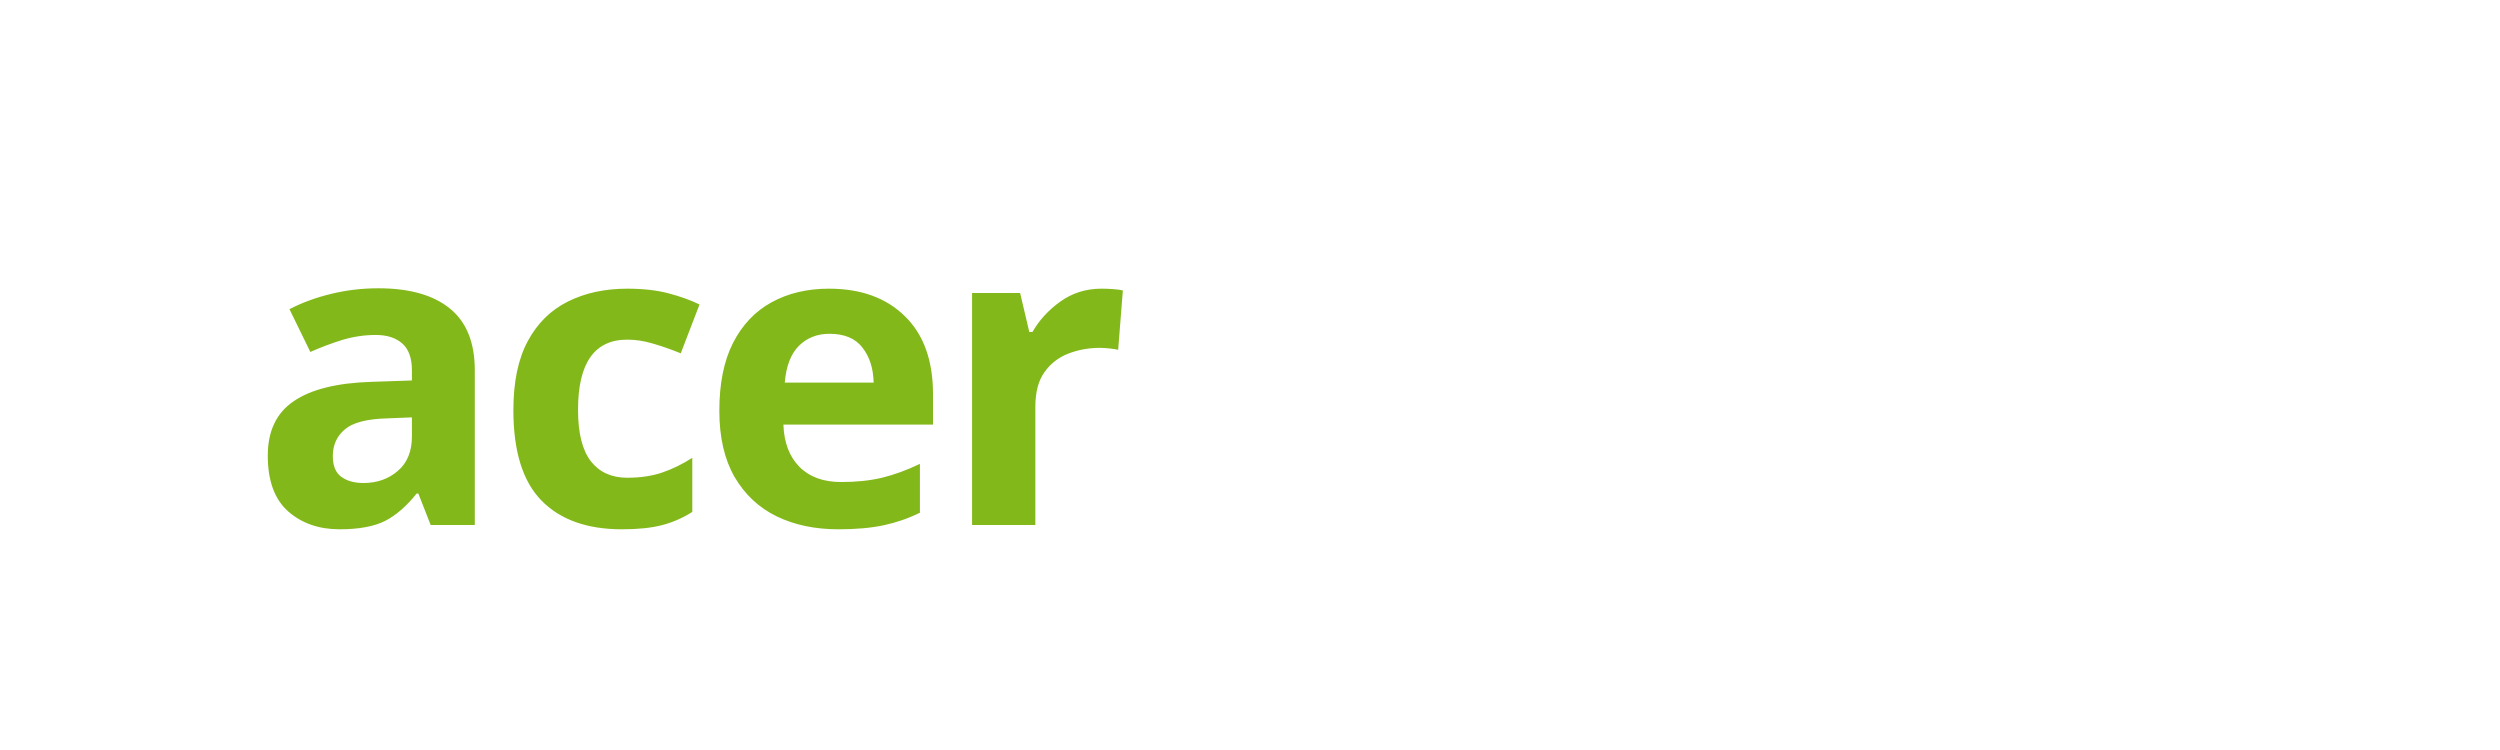
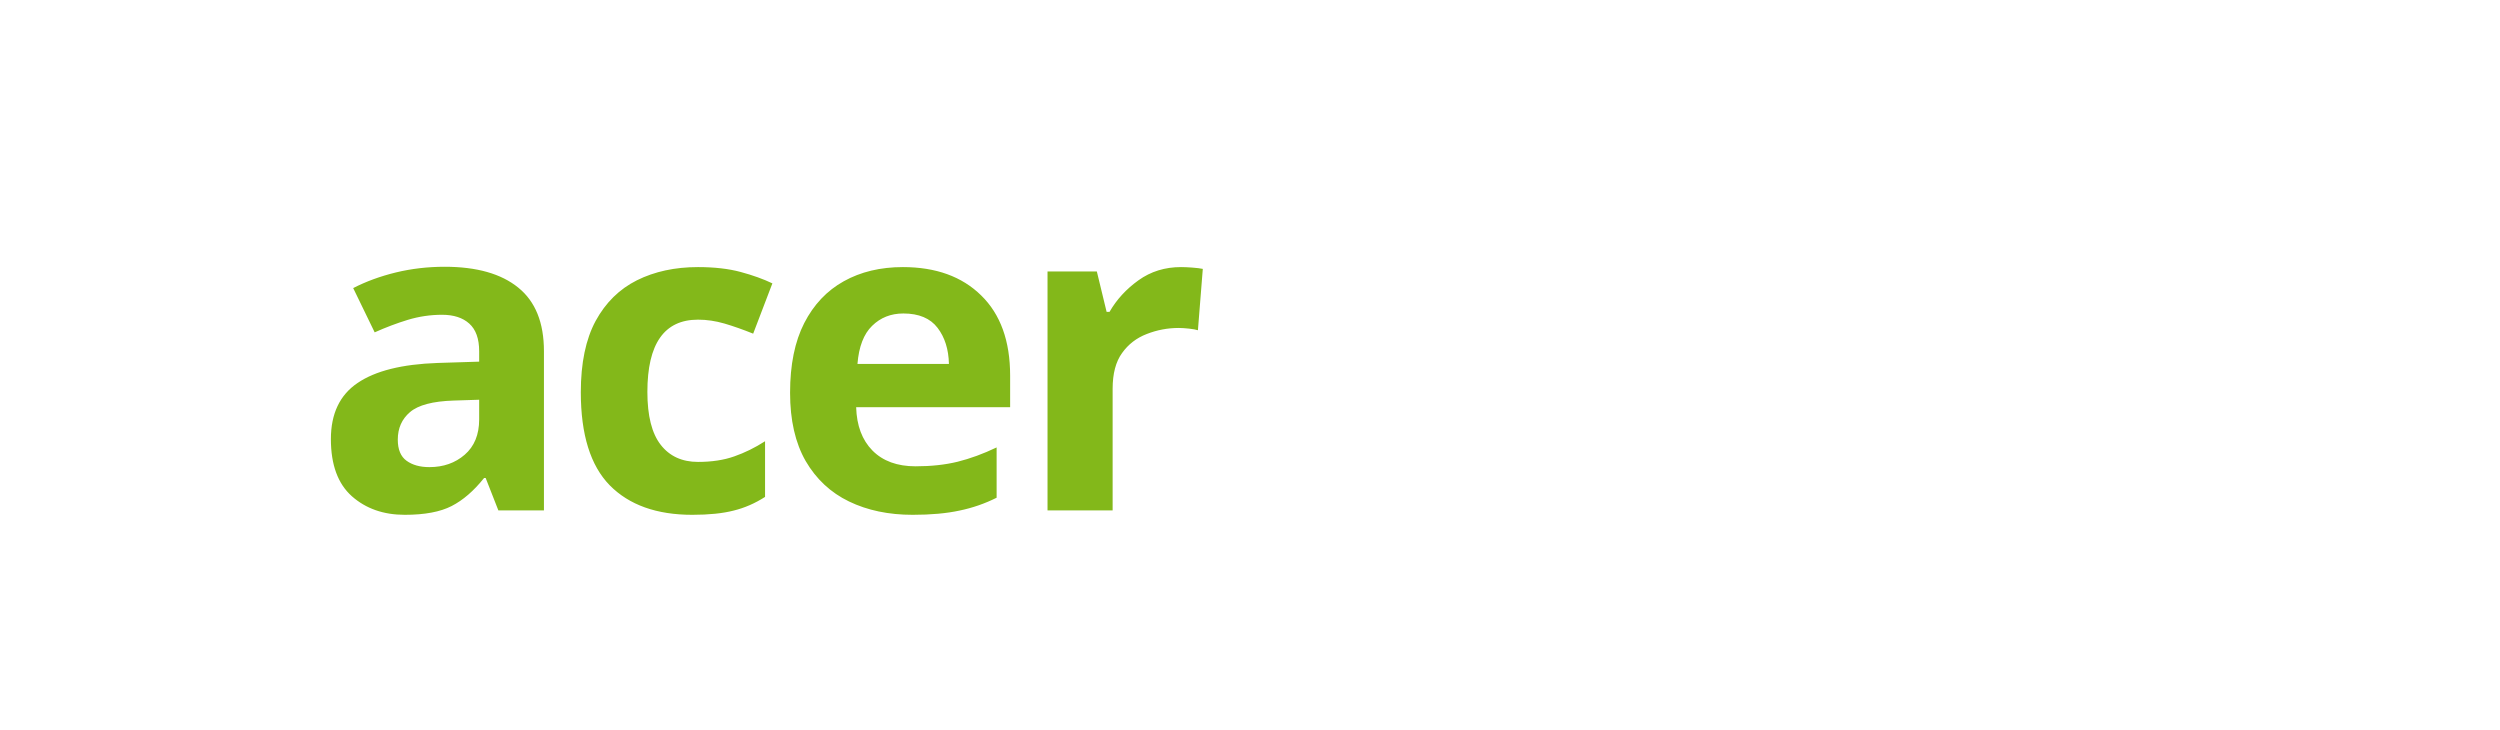
- <svg xmlns="http://www.w3.org/2000/svg" viewBox="0 0 200 60" width="200" height="60">
-   <text x="20" y="42" font-family="'Arial Black', sans-serif" font-weight="900" font-size="34" fill="#83B81A" letter-spacing="-1">acer</text>
+ <svg xmlns="http://www.w3.org/2000/svg" viewBox="0 0 240 70" width="240" height="70">
+   <text x="30" y="49" font-family="'Arial Black', sans-serif" font-weight="900" font-size="42" fill="#83B81A" letter-spacing="-1.5">acer</text>
</svg>
